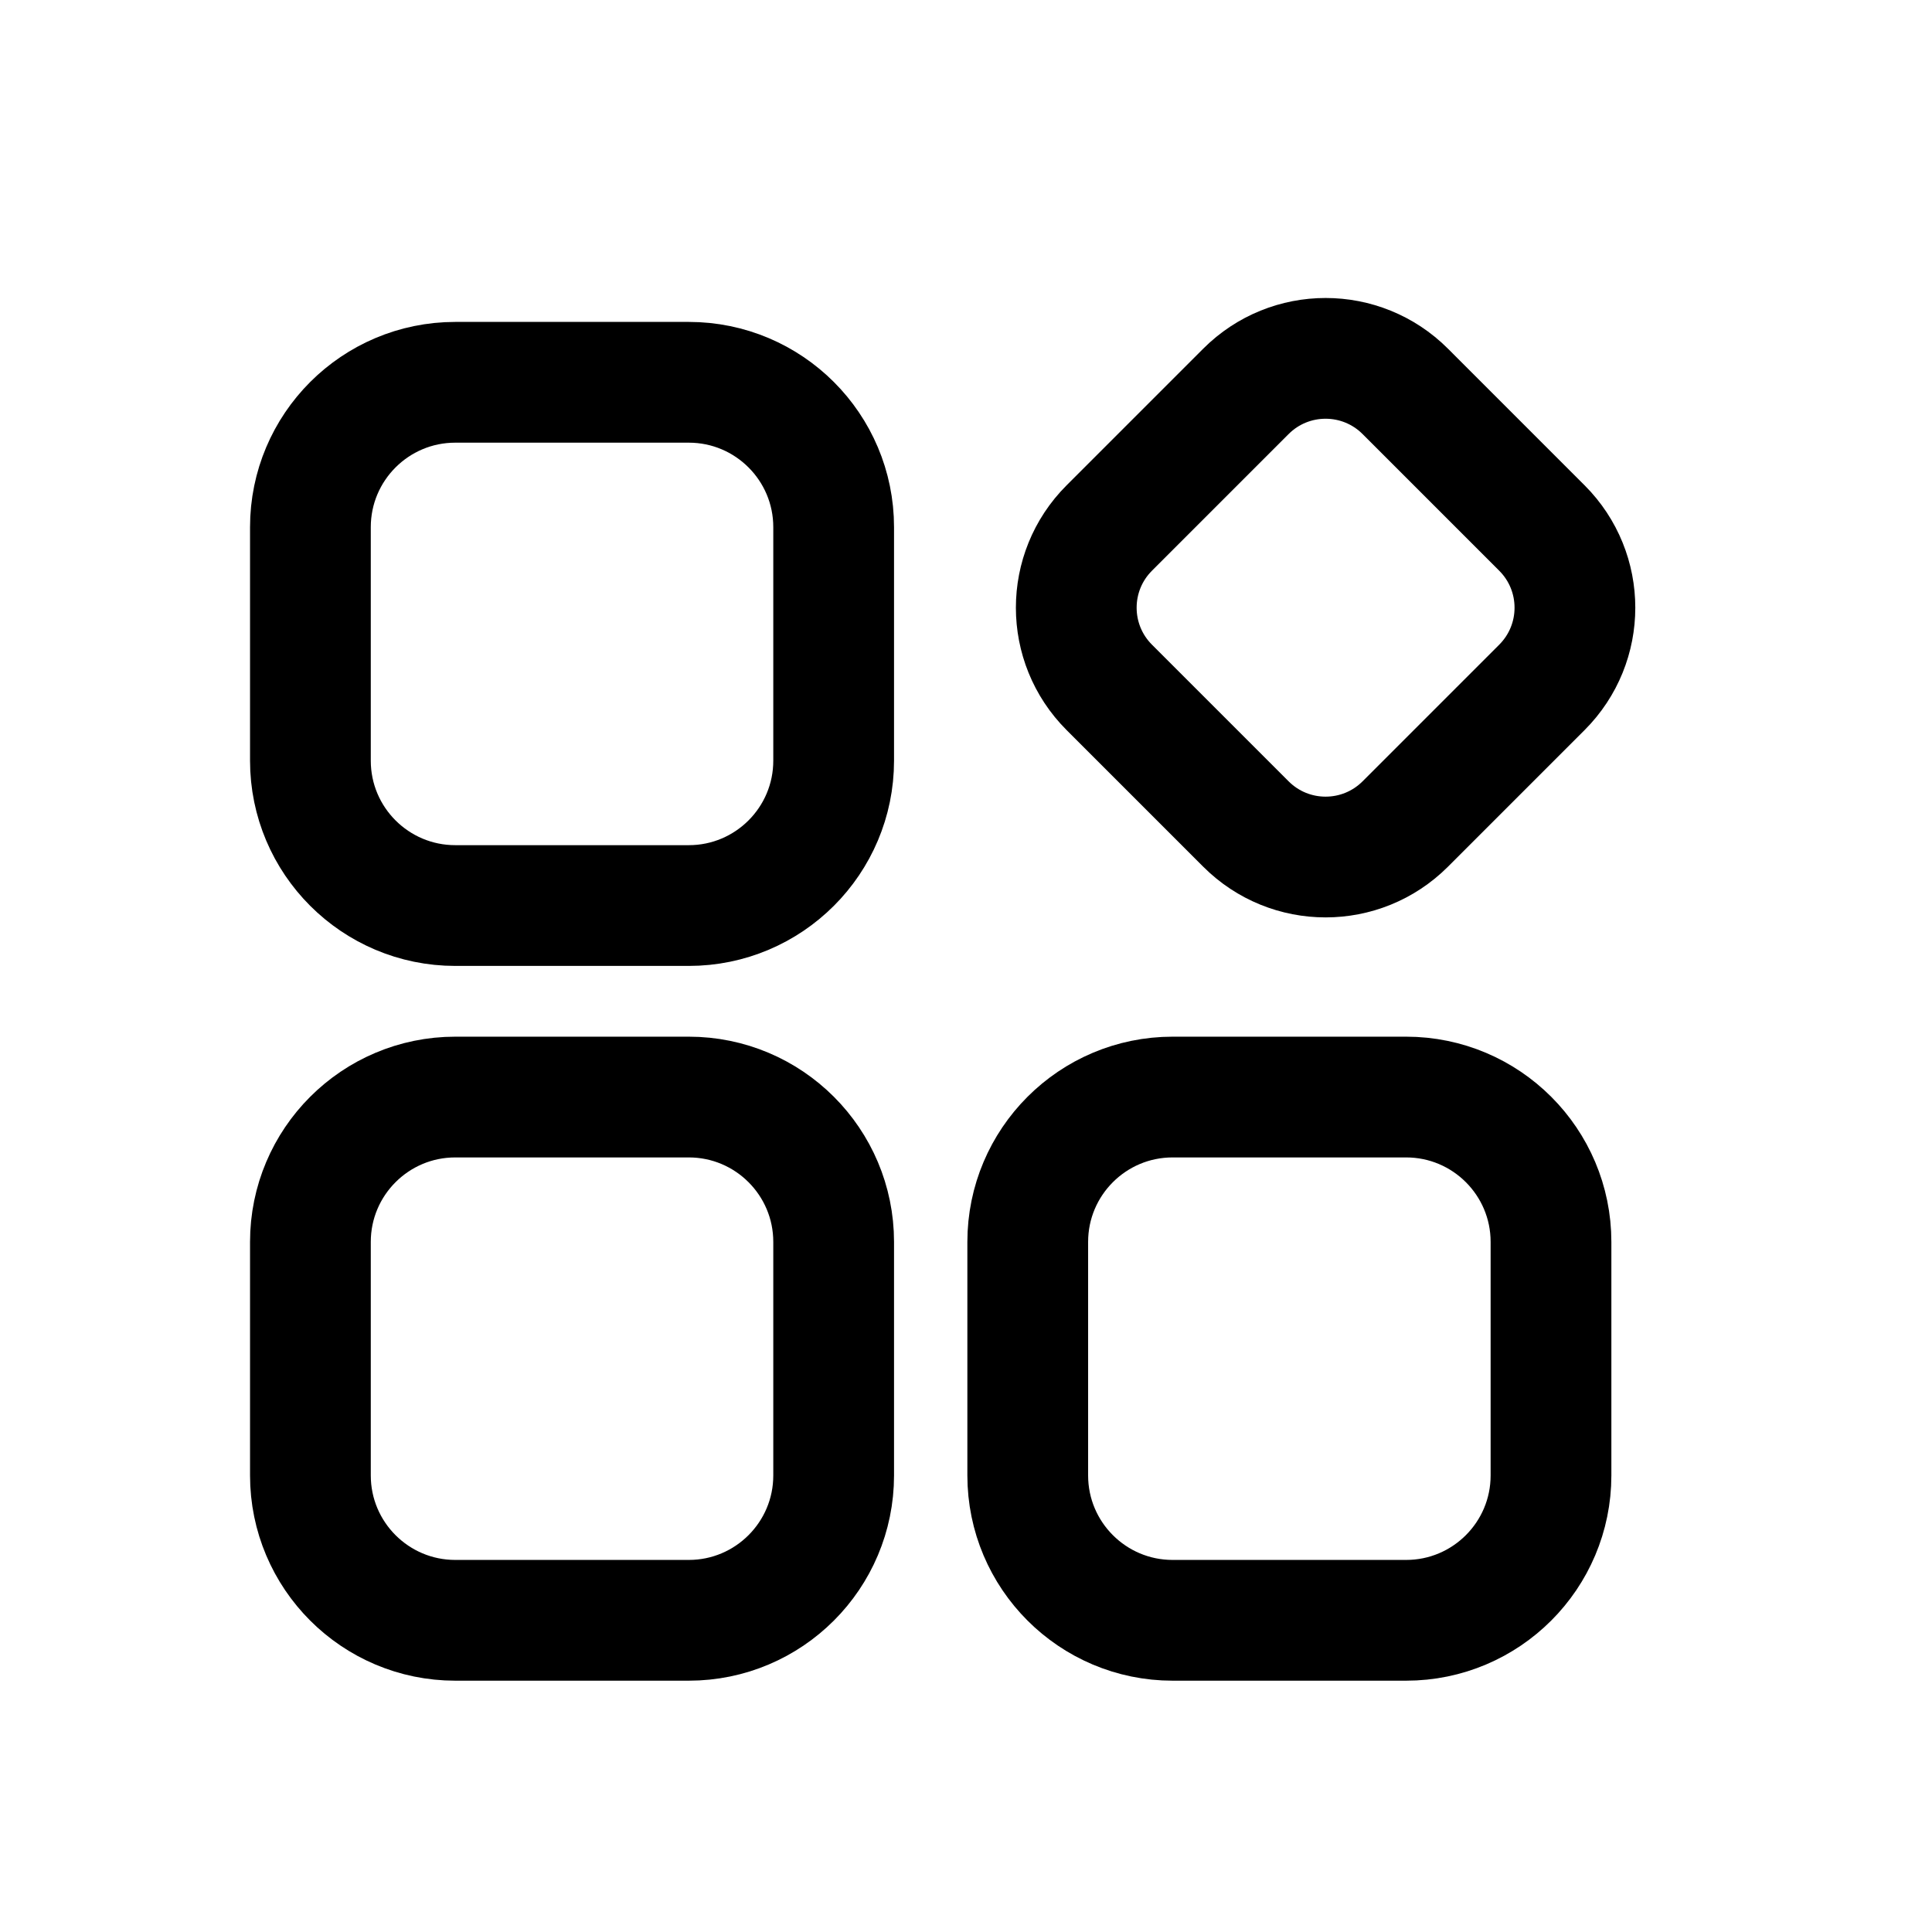
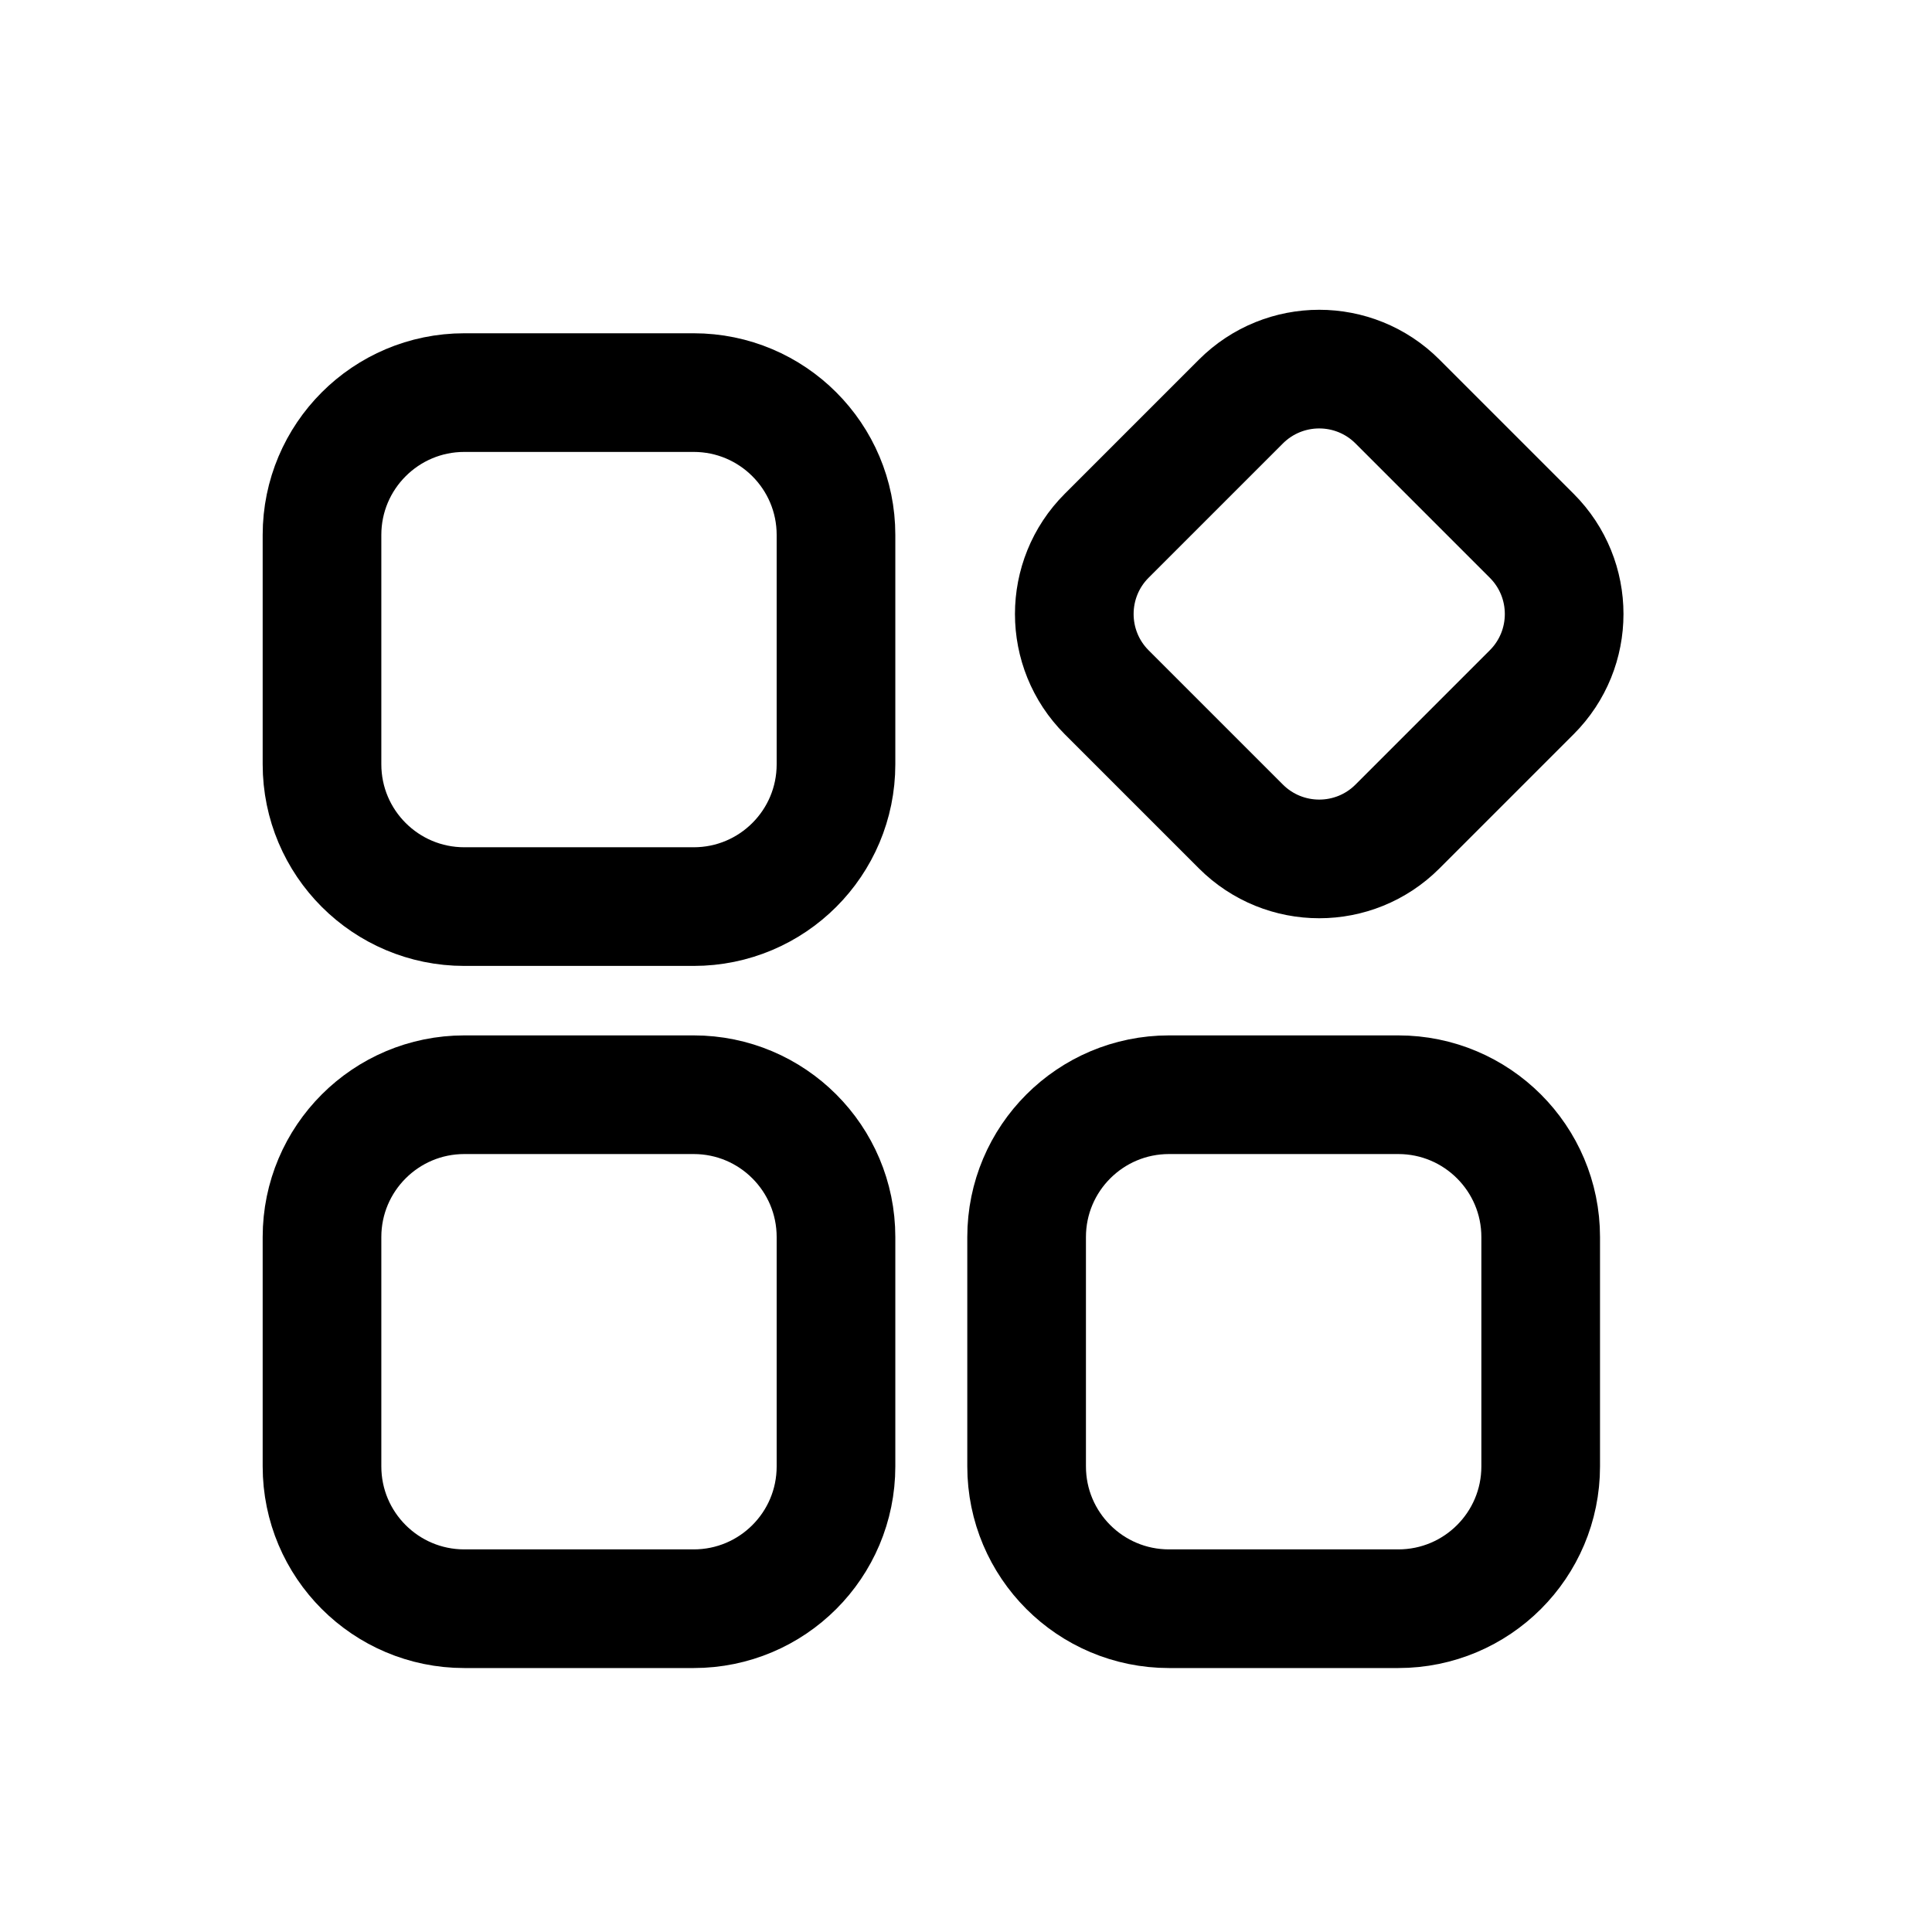
<svg xmlns="http://www.w3.org/2000/svg" width="24" height="24" viewBox="0 0 24 24" fill="none">
-   <path d="M8.556 4.749H5.656C4.662 4.749 3.856 5.555 3.856 6.549V9.449C3.856 10.443 4.662 11.249 5.656 11.249H8.556C9.55 11.249 10.356 10.443 10.356 9.449V6.549C10.356 5.555 9.55 4.749 8.556 4.749Z" stroke="currentColor" stroke-width="1.5" stroke-linecap="round" stroke-linejoin="round" />
-   <path d="M8.556 13.628H5.656C4.662 13.628 3.856 14.434 3.856 15.428V18.328C3.856 19.322 4.662 20.128 5.656 20.128H8.556C9.55 20.128 10.356 19.322 10.356 18.328V15.428C10.356 14.434 9.55 13.628 8.556 13.628Z" stroke="currentColor" stroke-width="1.5" stroke-linecap="round" stroke-linejoin="round" />
-   <path d="M17.467 13.628H14.567C13.573 13.628 12.767 14.434 12.767 15.428V18.328C12.767 19.322 13.573 20.128 14.567 20.128H17.467C18.461 20.128 19.267 19.322 19.267 18.328V15.428C19.267 14.434 18.461 13.628 17.467 13.628Z" stroke="currentColor" stroke-width="1.5" stroke-linecap="round" stroke-linejoin="round" />
-   <path d="M19.154 6.559L17.457 4.862C16.91 4.315 16.024 4.315 15.477 4.862L13.78 6.559C13.233 7.106 13.233 7.992 13.78 8.539L15.477 10.236C16.024 10.783 16.91 10.783 17.457 10.236L19.154 8.539C19.701 7.992 19.701 7.106 19.154 6.559Z" stroke="currentColor" stroke-width="1.5" stroke-linecap="round" stroke-linejoin="round" />
+   <path d="M8.617 4.877H5.768C4.792 4.877 4 5.669 4 6.645V9.494C4 10.471 4.792 11.262 5.768 11.262H8.617C9.594 11.262 10.385 10.471 10.385 9.494V6.645C10.385 5.669 9.594 4.877 8.617 4.877Z" stroke="currentColor" stroke-width="1.474" stroke-linecap="round" stroke-linejoin="round" />
+   <path d="M8.617 13.599H5.768C4.792 13.599 4 14.391 4 15.367V18.216C4 19.193 4.792 19.984 5.768 19.984H8.617C9.594 19.984 10.385 19.193 10.385 18.216V15.367C10.385 14.391 9.594 13.599 8.617 13.599Z" stroke="currentColor" stroke-width="1.474" stroke-linecap="round" stroke-linejoin="round" />
+   <path d="M17.37 13.599H14.522C13.545 13.599 12.753 14.391 12.753 15.367V18.216C12.753 19.193 13.545 19.984 14.522 19.984H17.37C18.347 19.984 19.139 19.193 19.139 18.216V15.367C19.139 14.391 18.347 13.599 17.37 13.599Z" stroke="currentColor" stroke-width="1.474" stroke-linecap="round" stroke-linejoin="round" />
+   <path d="M19.027 6.655L17.36 4.988C16.823 4.451 15.953 4.451 15.415 4.988L13.748 6.655C13.211 7.192 13.211 8.063 13.748 8.6L15.415 10.267C15.953 10.804 16.823 10.804 17.36 10.267L19.027 8.6C19.565 8.063 19.565 7.192 19.027 6.655Z" stroke="currentColor" stroke-width="1.474" stroke-linecap="round" stroke-linejoin="round" />
</svg>
